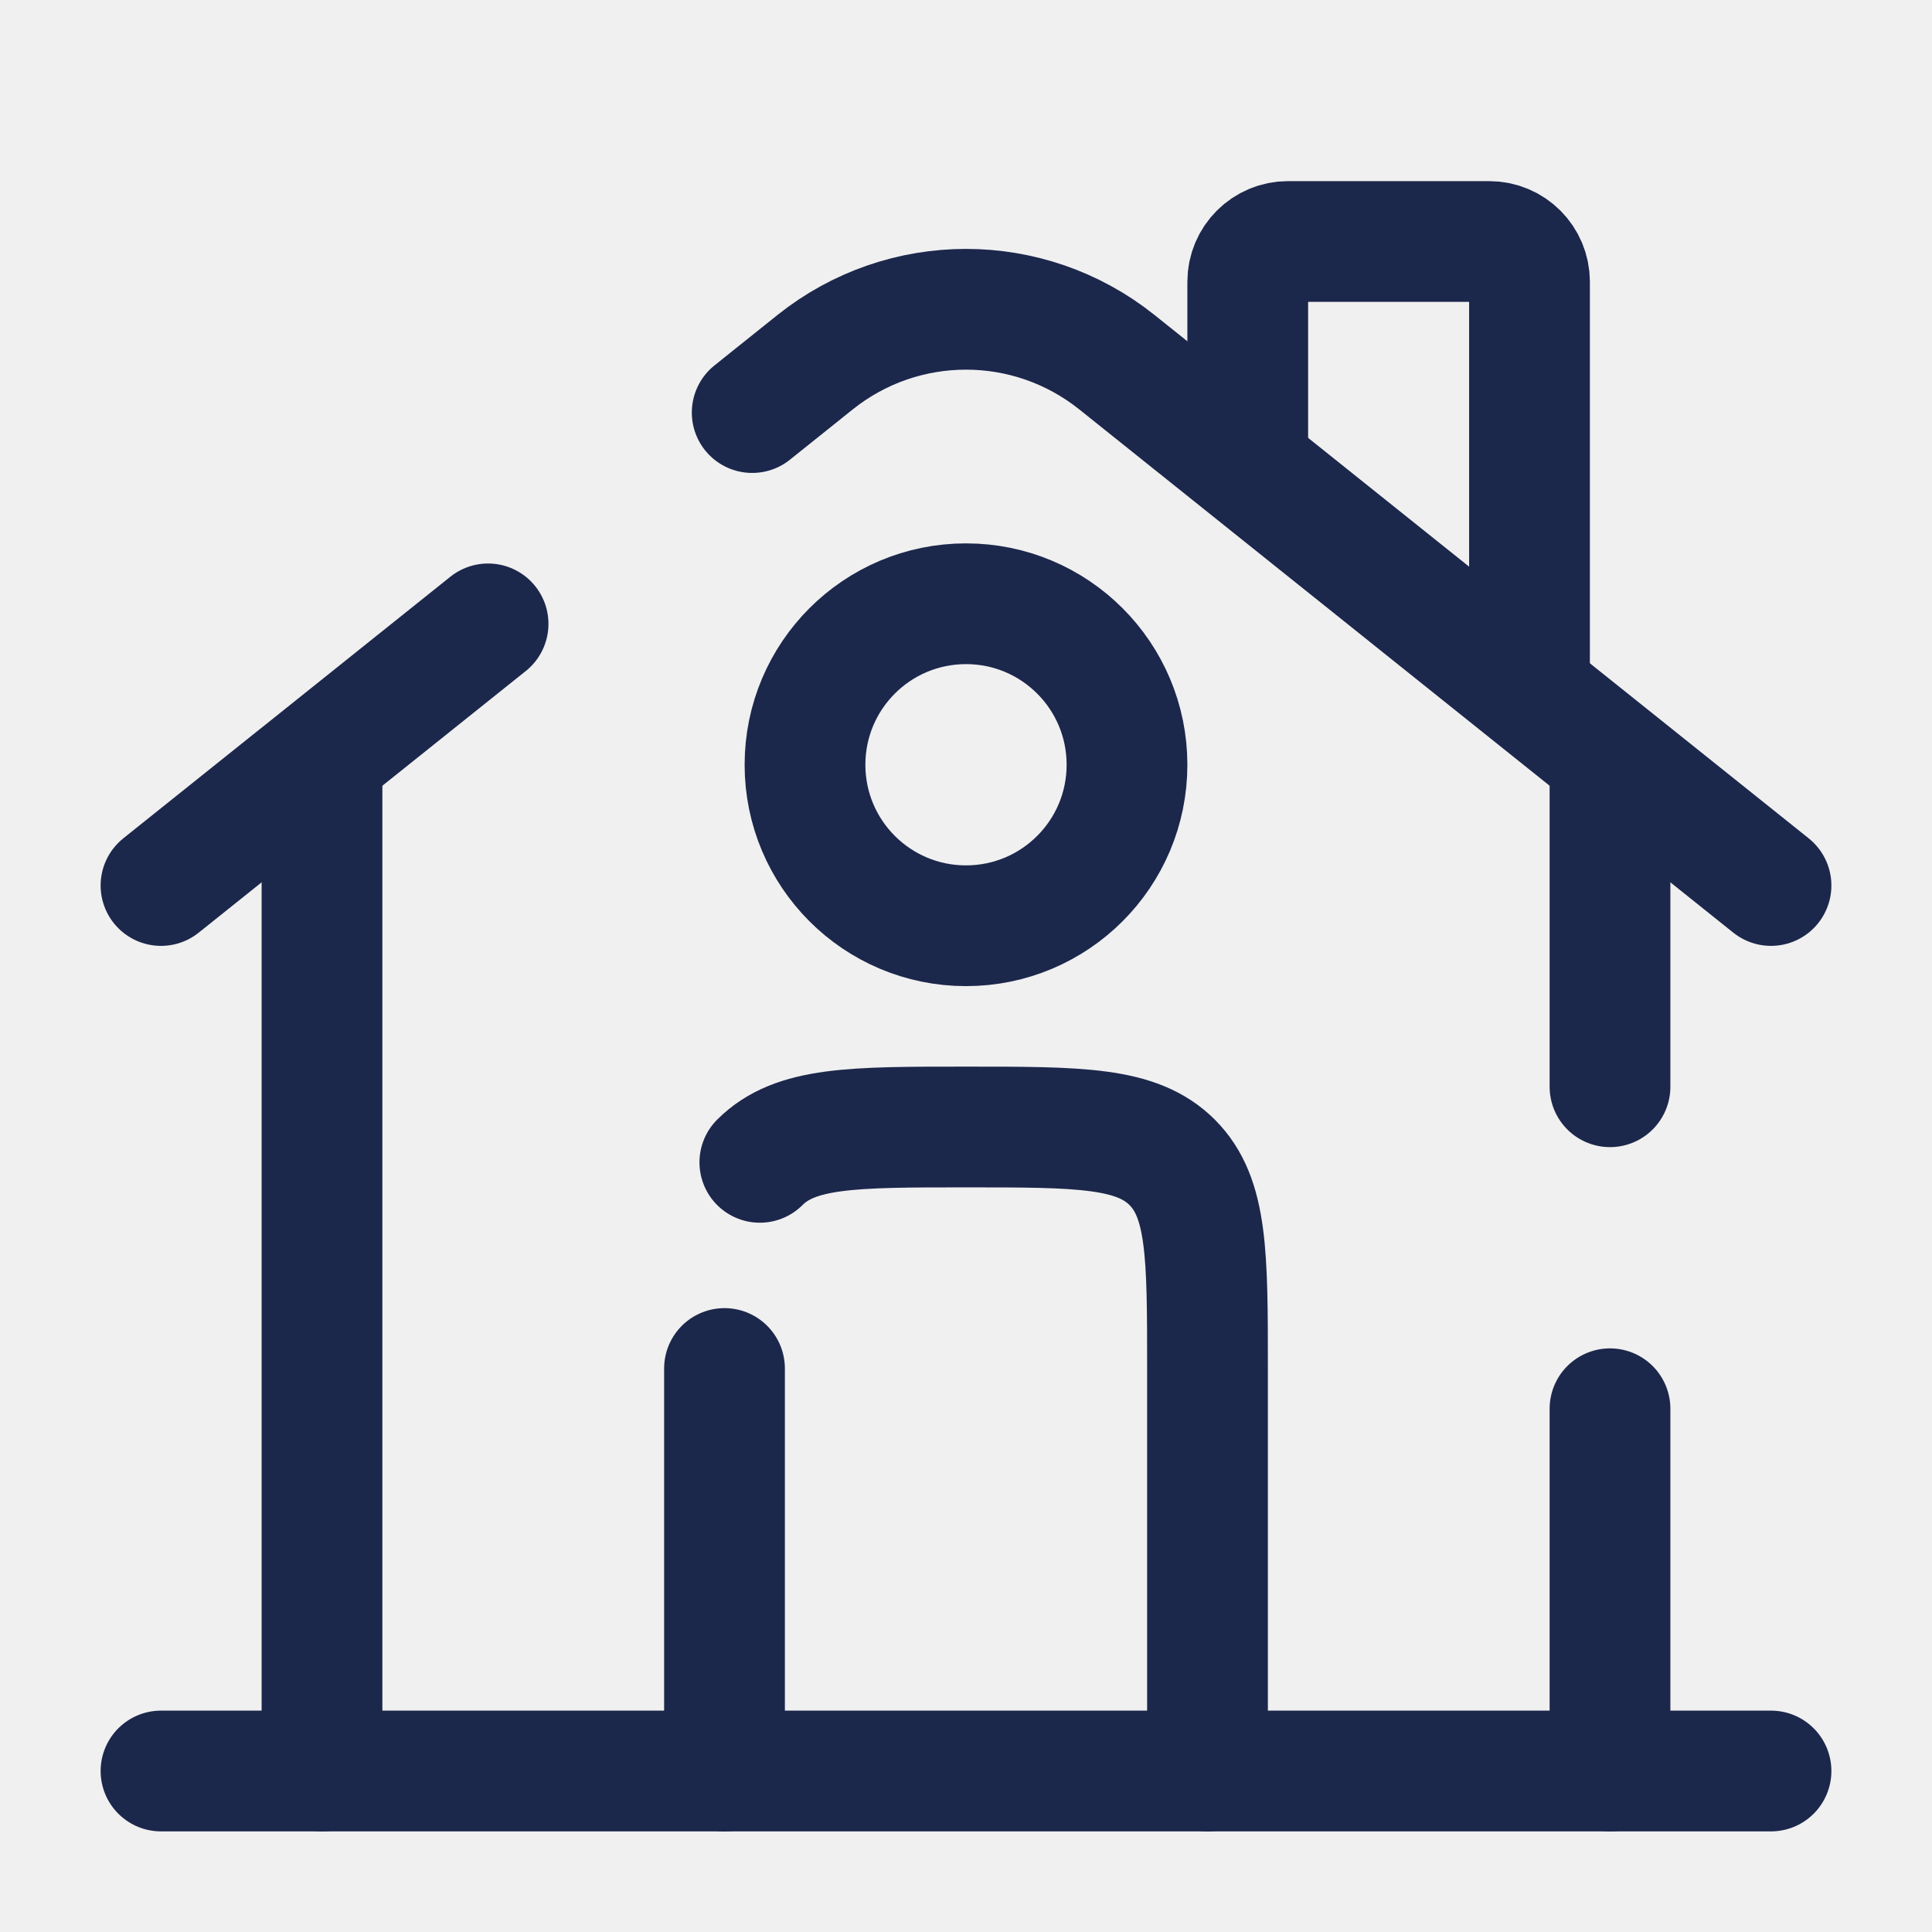
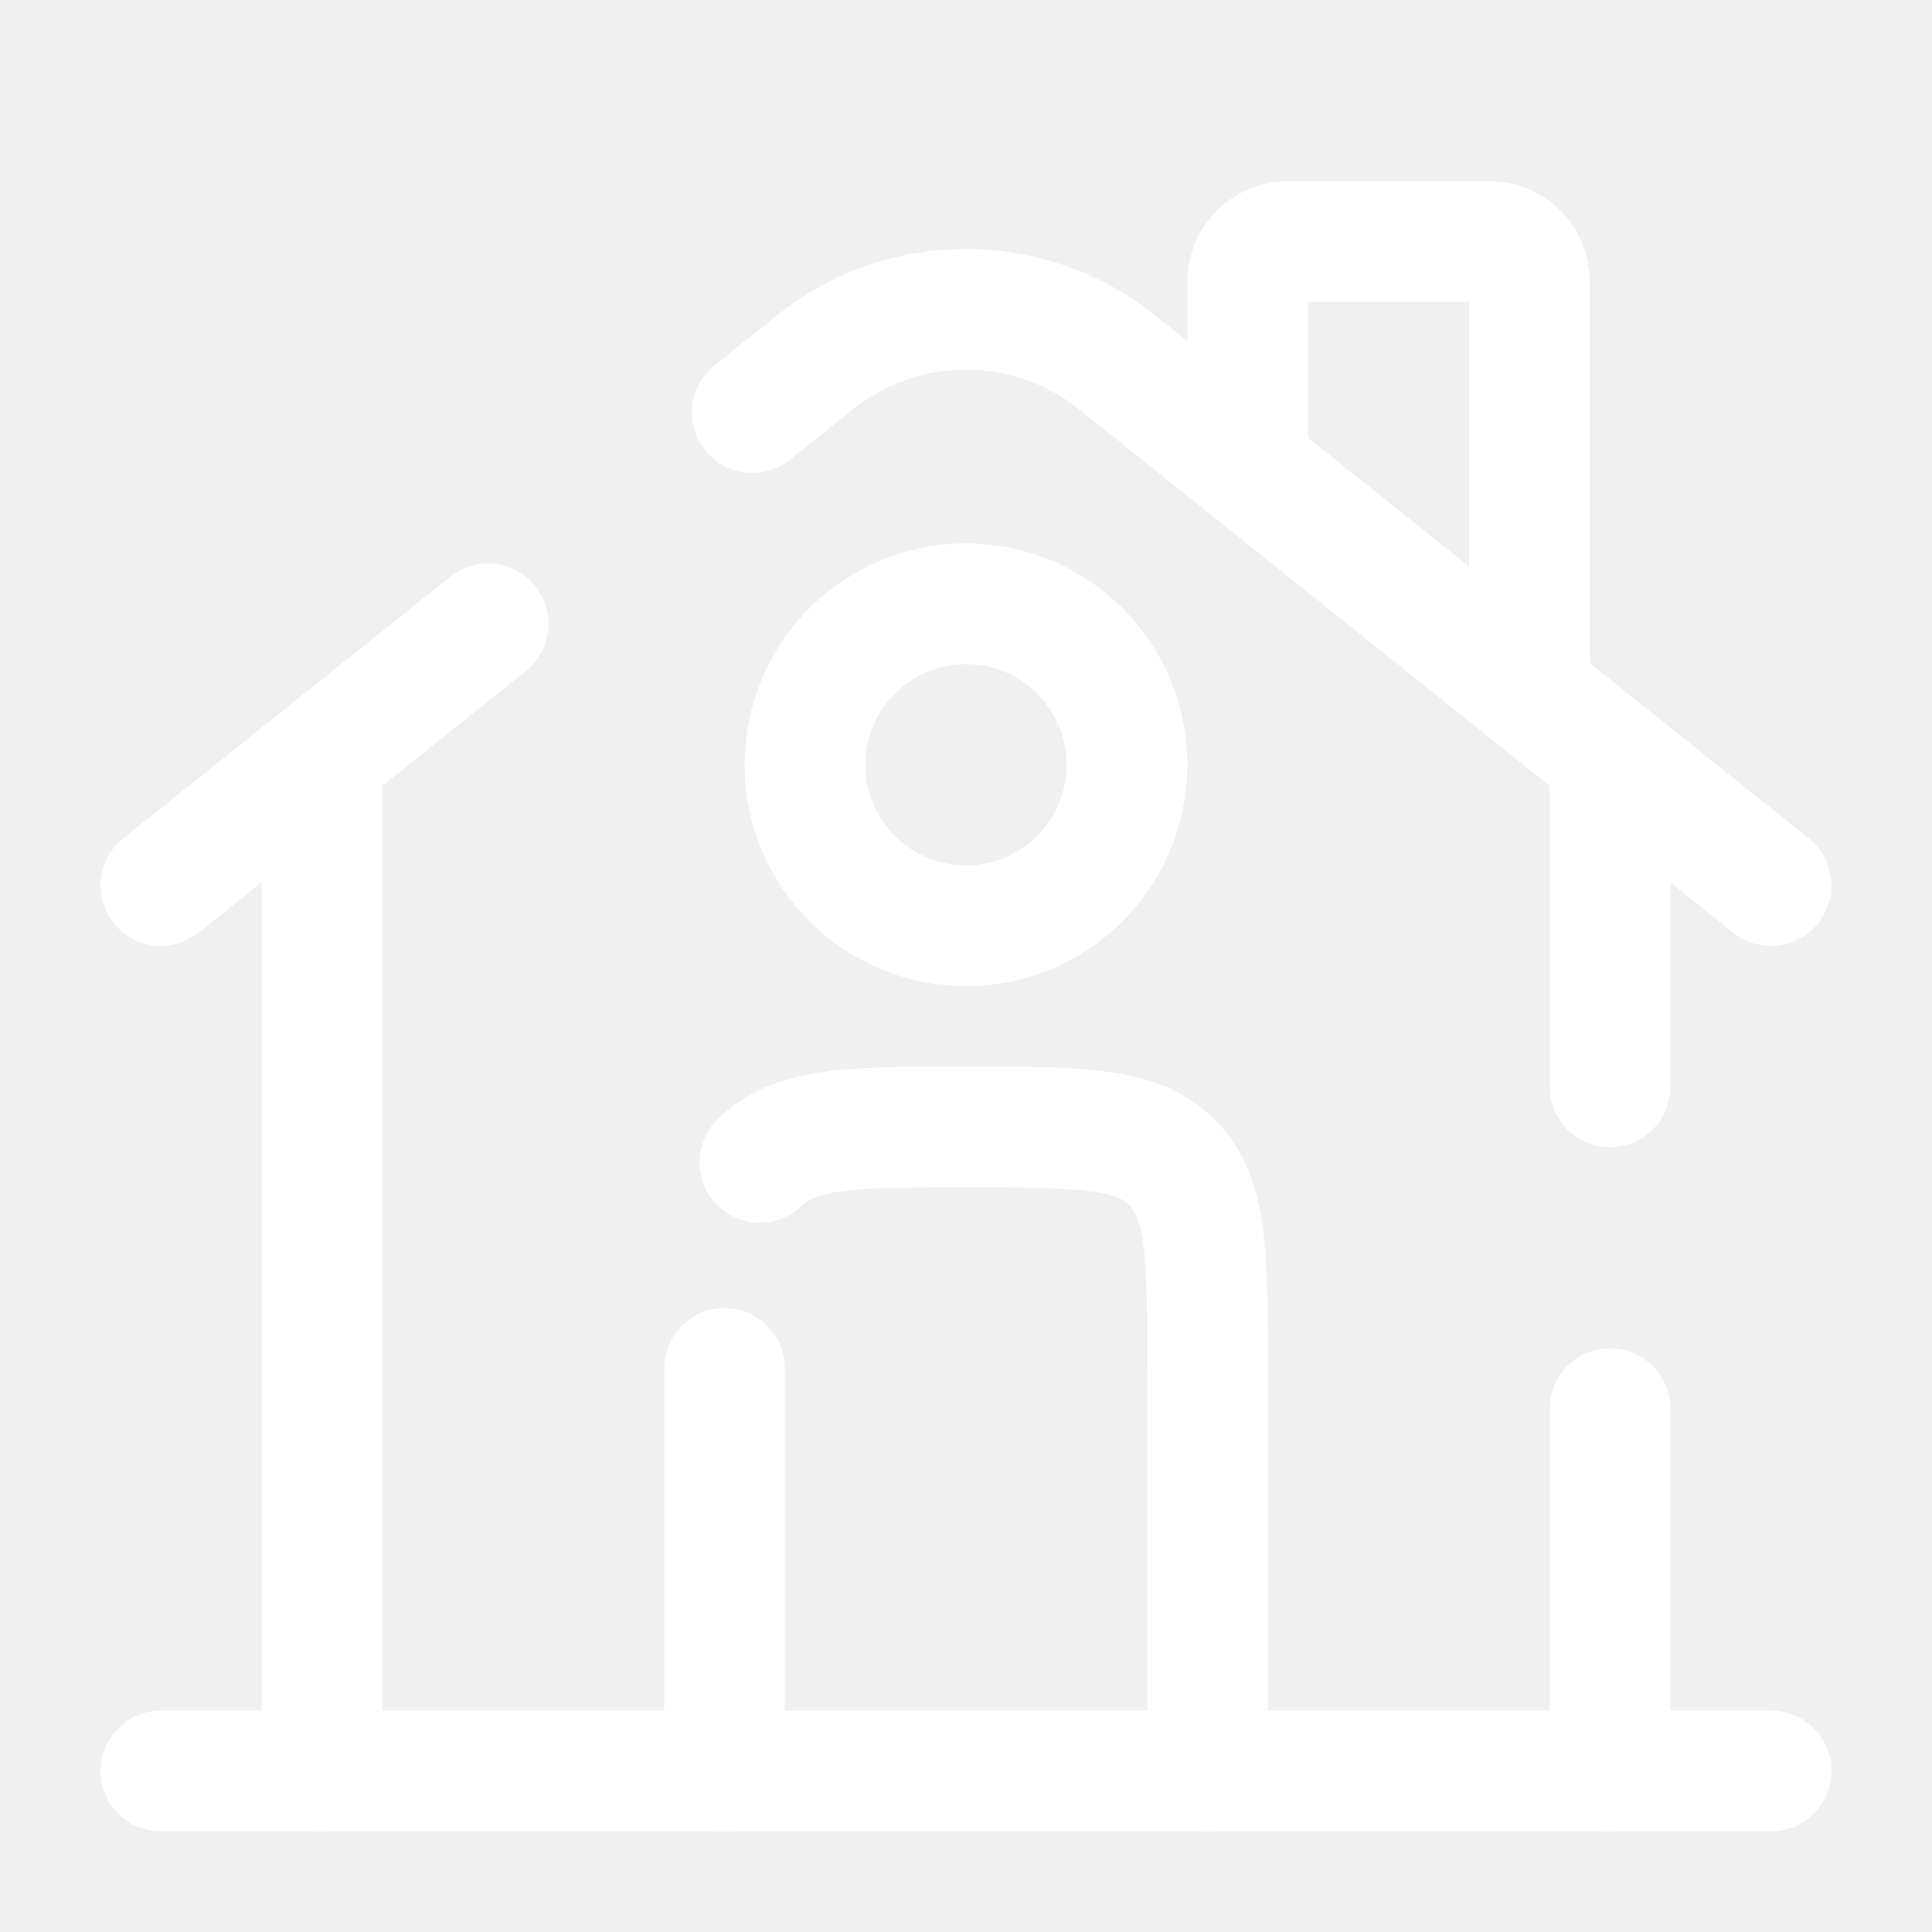
- <svg xmlns="http://www.w3.org/2000/svg" width="800px" height="800px" viewBox="0 0 24 24" fill="none">
-   <path d="M22 22L2 22" stroke="#1C274C" stroke-width="1.5" stroke-linecap="round" />
-   <path d="M2 11L6.063 7.75M22 11L13.874 4.499C12.778 3.623 11.222 3.623 10.126 4.499L9.344 5.125" stroke="#1C274C" stroke-width="1.5" stroke-linecap="round" />
-   <path d="M15.5 5.5V3.5C15.5 3.224 15.724 3 16 3H18.5C18.776 3 19 3.224 19 3.5V8.5" stroke="#1C274C" stroke-width="1.5" stroke-linecap="round" />
-   <path d="M4 22V9.5" stroke="#1C274C" stroke-width="1.5" stroke-linecap="round" />
-   <path d="M20 9.5V13.5M20 22V17.5" stroke="#1C274C" stroke-width="1.5" stroke-linecap="round" />
-   <path d="M15 22V17C15 15.586 15 14.879 14.561 14.439C14.121 14 13.414 14 12 14C10.586 14 9.879 14 9.439 14.439M9 22V17" stroke="#1C274C" stroke-width="1.5" stroke-linecap="round" stroke-linejoin="round" />
-   <path d="M14 9.5C14 10.605 13.105 11.5 12 11.5C10.895 11.5 10 10.605 10 9.5C10 8.395 10.895 7.5 12 7.5C13.105 7.5 14 8.395 14 9.5Z" stroke="#1C274C" stroke-width="1.5" />
+ <svg xmlns="http://www.w3.org/2000/svg" width="800" height="800" viewBox="0 0 800 800" fill="none">
+   <path d="M733.333 733.333H66.667" stroke="white" stroke-width="50" stroke-linecap="round" />
+   <path d="M66.667 366.667L202.099 258.323M733.333 366.667L462.47 149.977C425.947 120.76 374.053 120.76 337.53 149.977L311.466 170.829" stroke="white" stroke-width="50" stroke-linecap="round" />
+   <path d="M516.667 183.333V116.667C516.667 107.462 524.13 100 533.333 100H616.667C625.87 100 633.333 107.462 633.333 116.667V283.333" stroke="white" stroke-width="50" stroke-linecap="round" />
+   <path d="M133.333 733.333V316.667" stroke="white" stroke-width="50" stroke-linecap="round" />
+   <path d="M666.667 316.667V450M666.667 733.333V583.333" stroke="white" stroke-width="50" stroke-linecap="round" />
+   <path d="M500 733.333V566.667C500 519.527 500 495.957 485.357 481.31C470.71 466.667 447.14 466.667 400 466.667C352.86 466.667 329.289 466.667 314.645 481.31M300 733.333V566.667" stroke="white" stroke-width="50" stroke-linecap="round" stroke-linejoin="round" />
+   <path d="M466.667 316.667C466.667 353.487 436.82 383.333 400 383.333C363.18 383.333 333.333 353.487 333.333 316.667C333.333 279.848 363.18 250 400 250C436.82 250 466.667 279.848 466.667 316.667Z" stroke="white" stroke-width="50" />
</svg>
